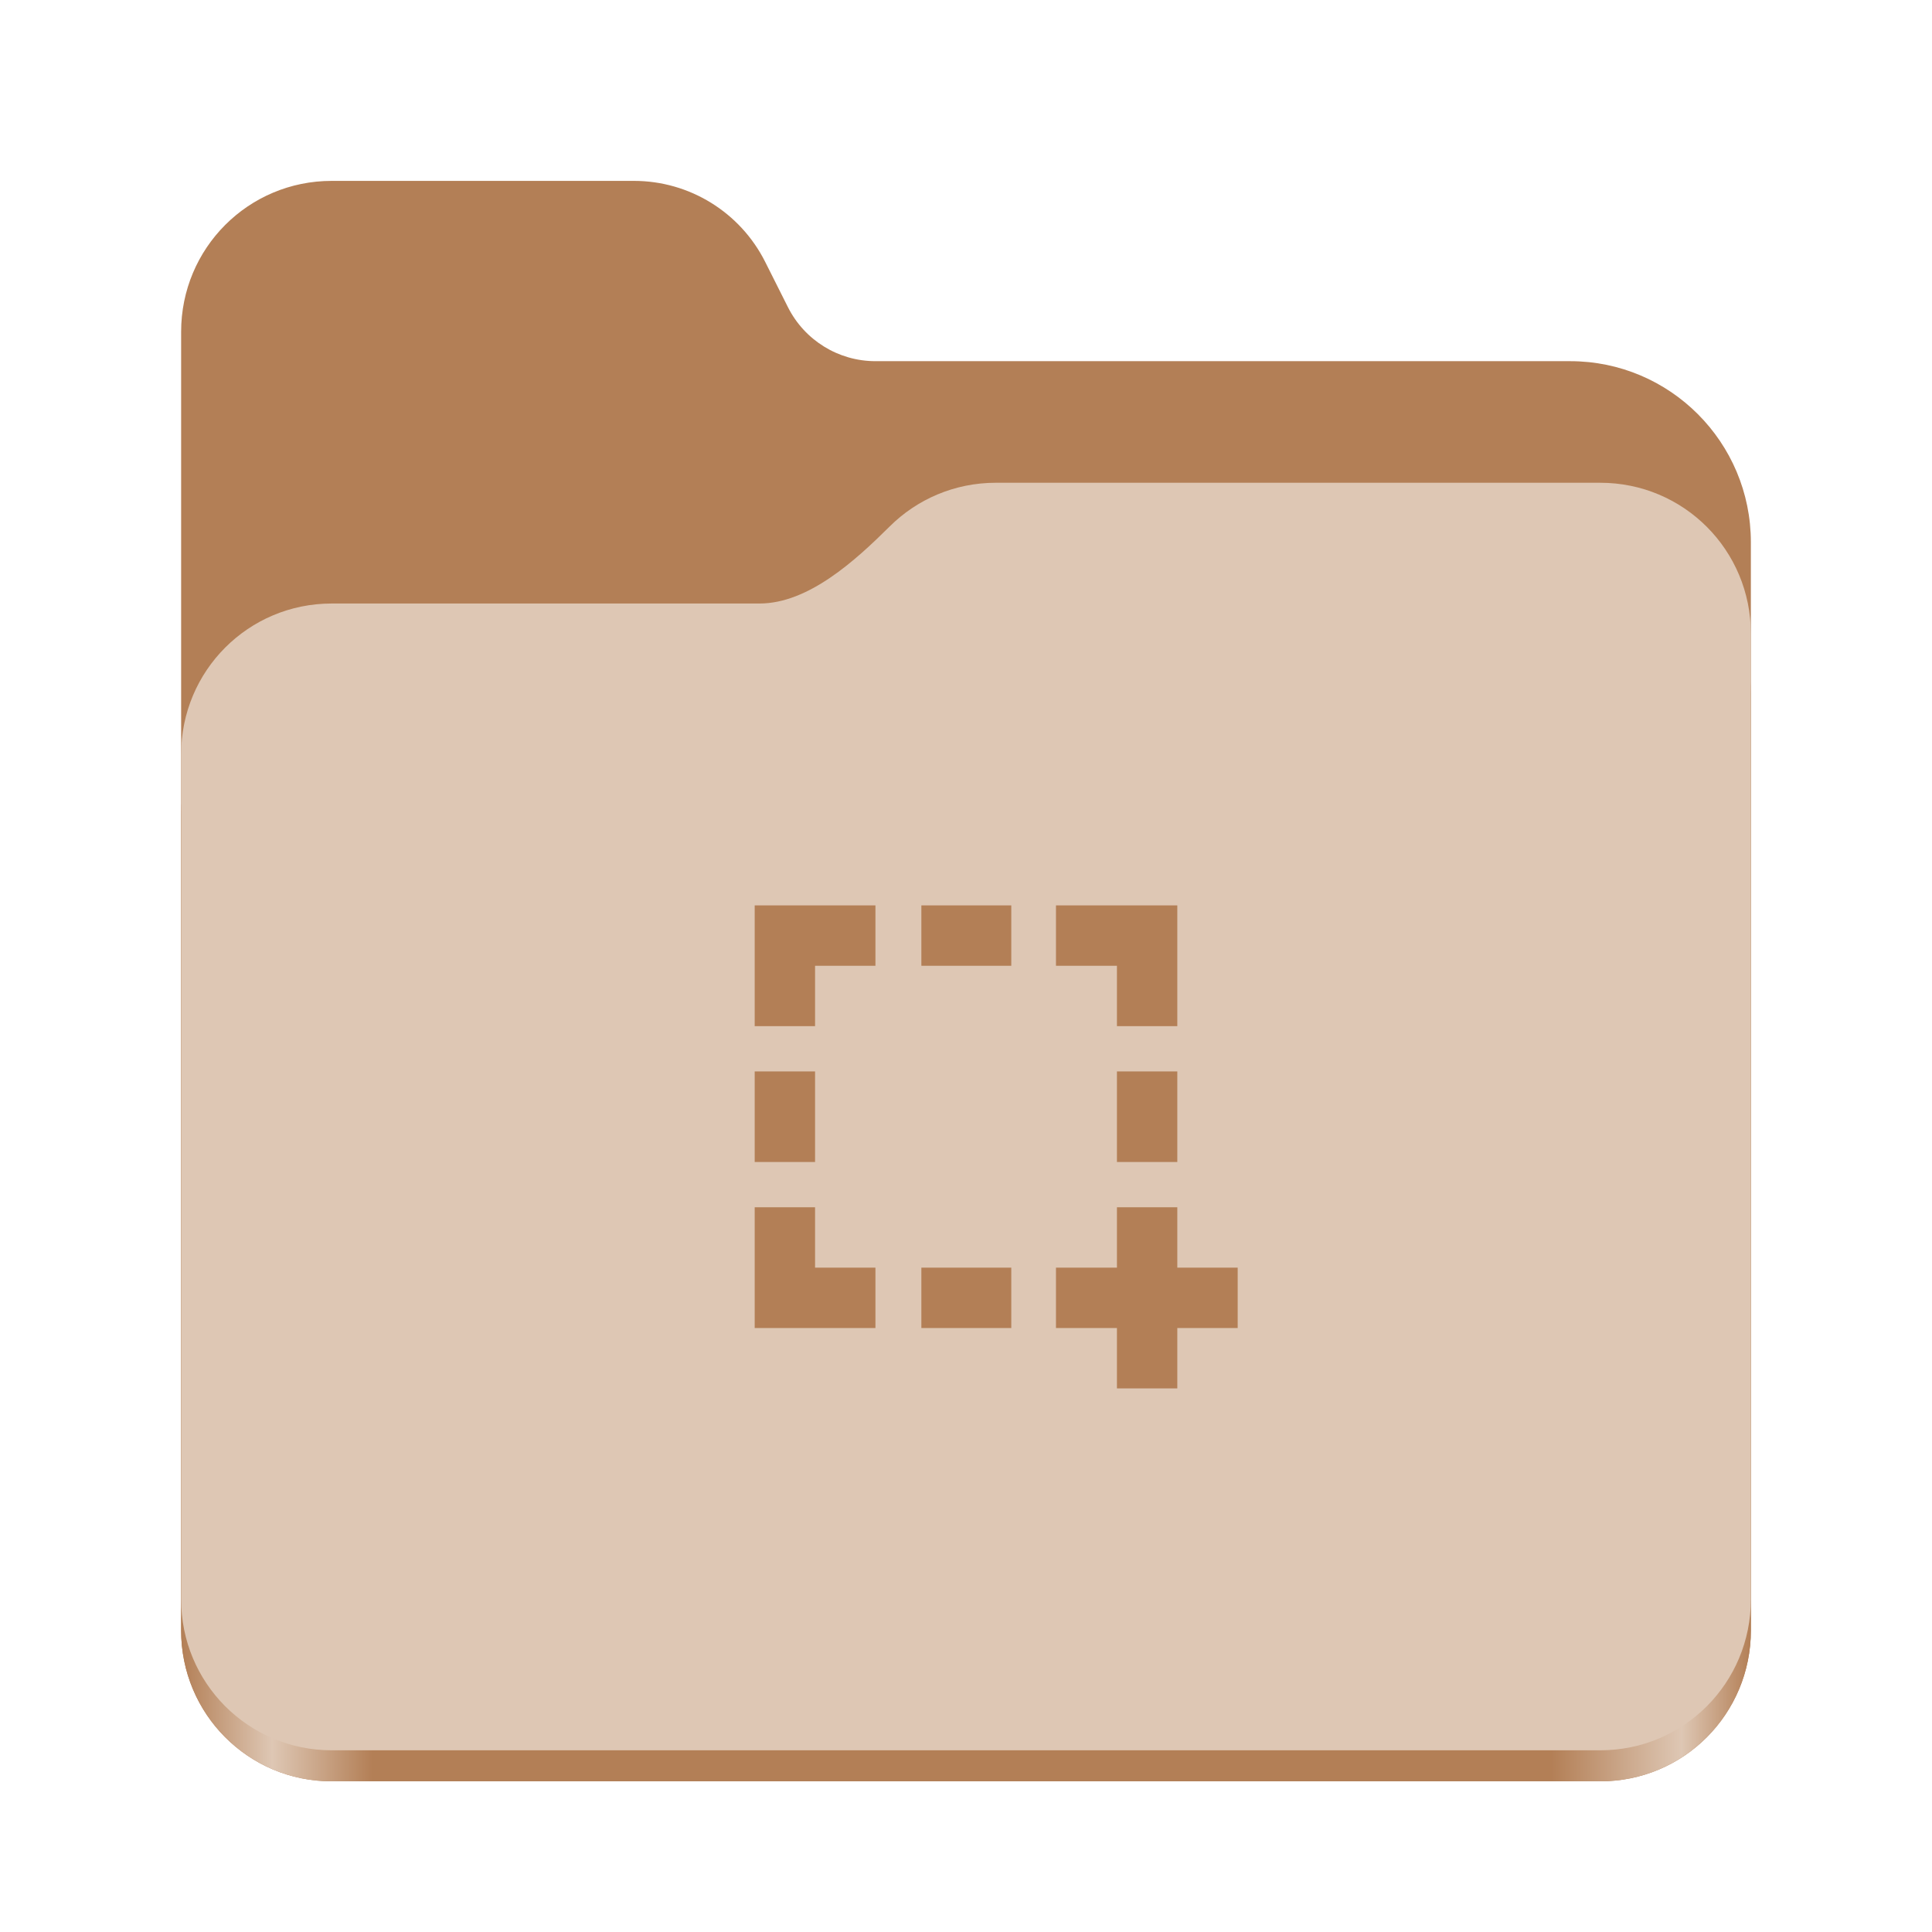
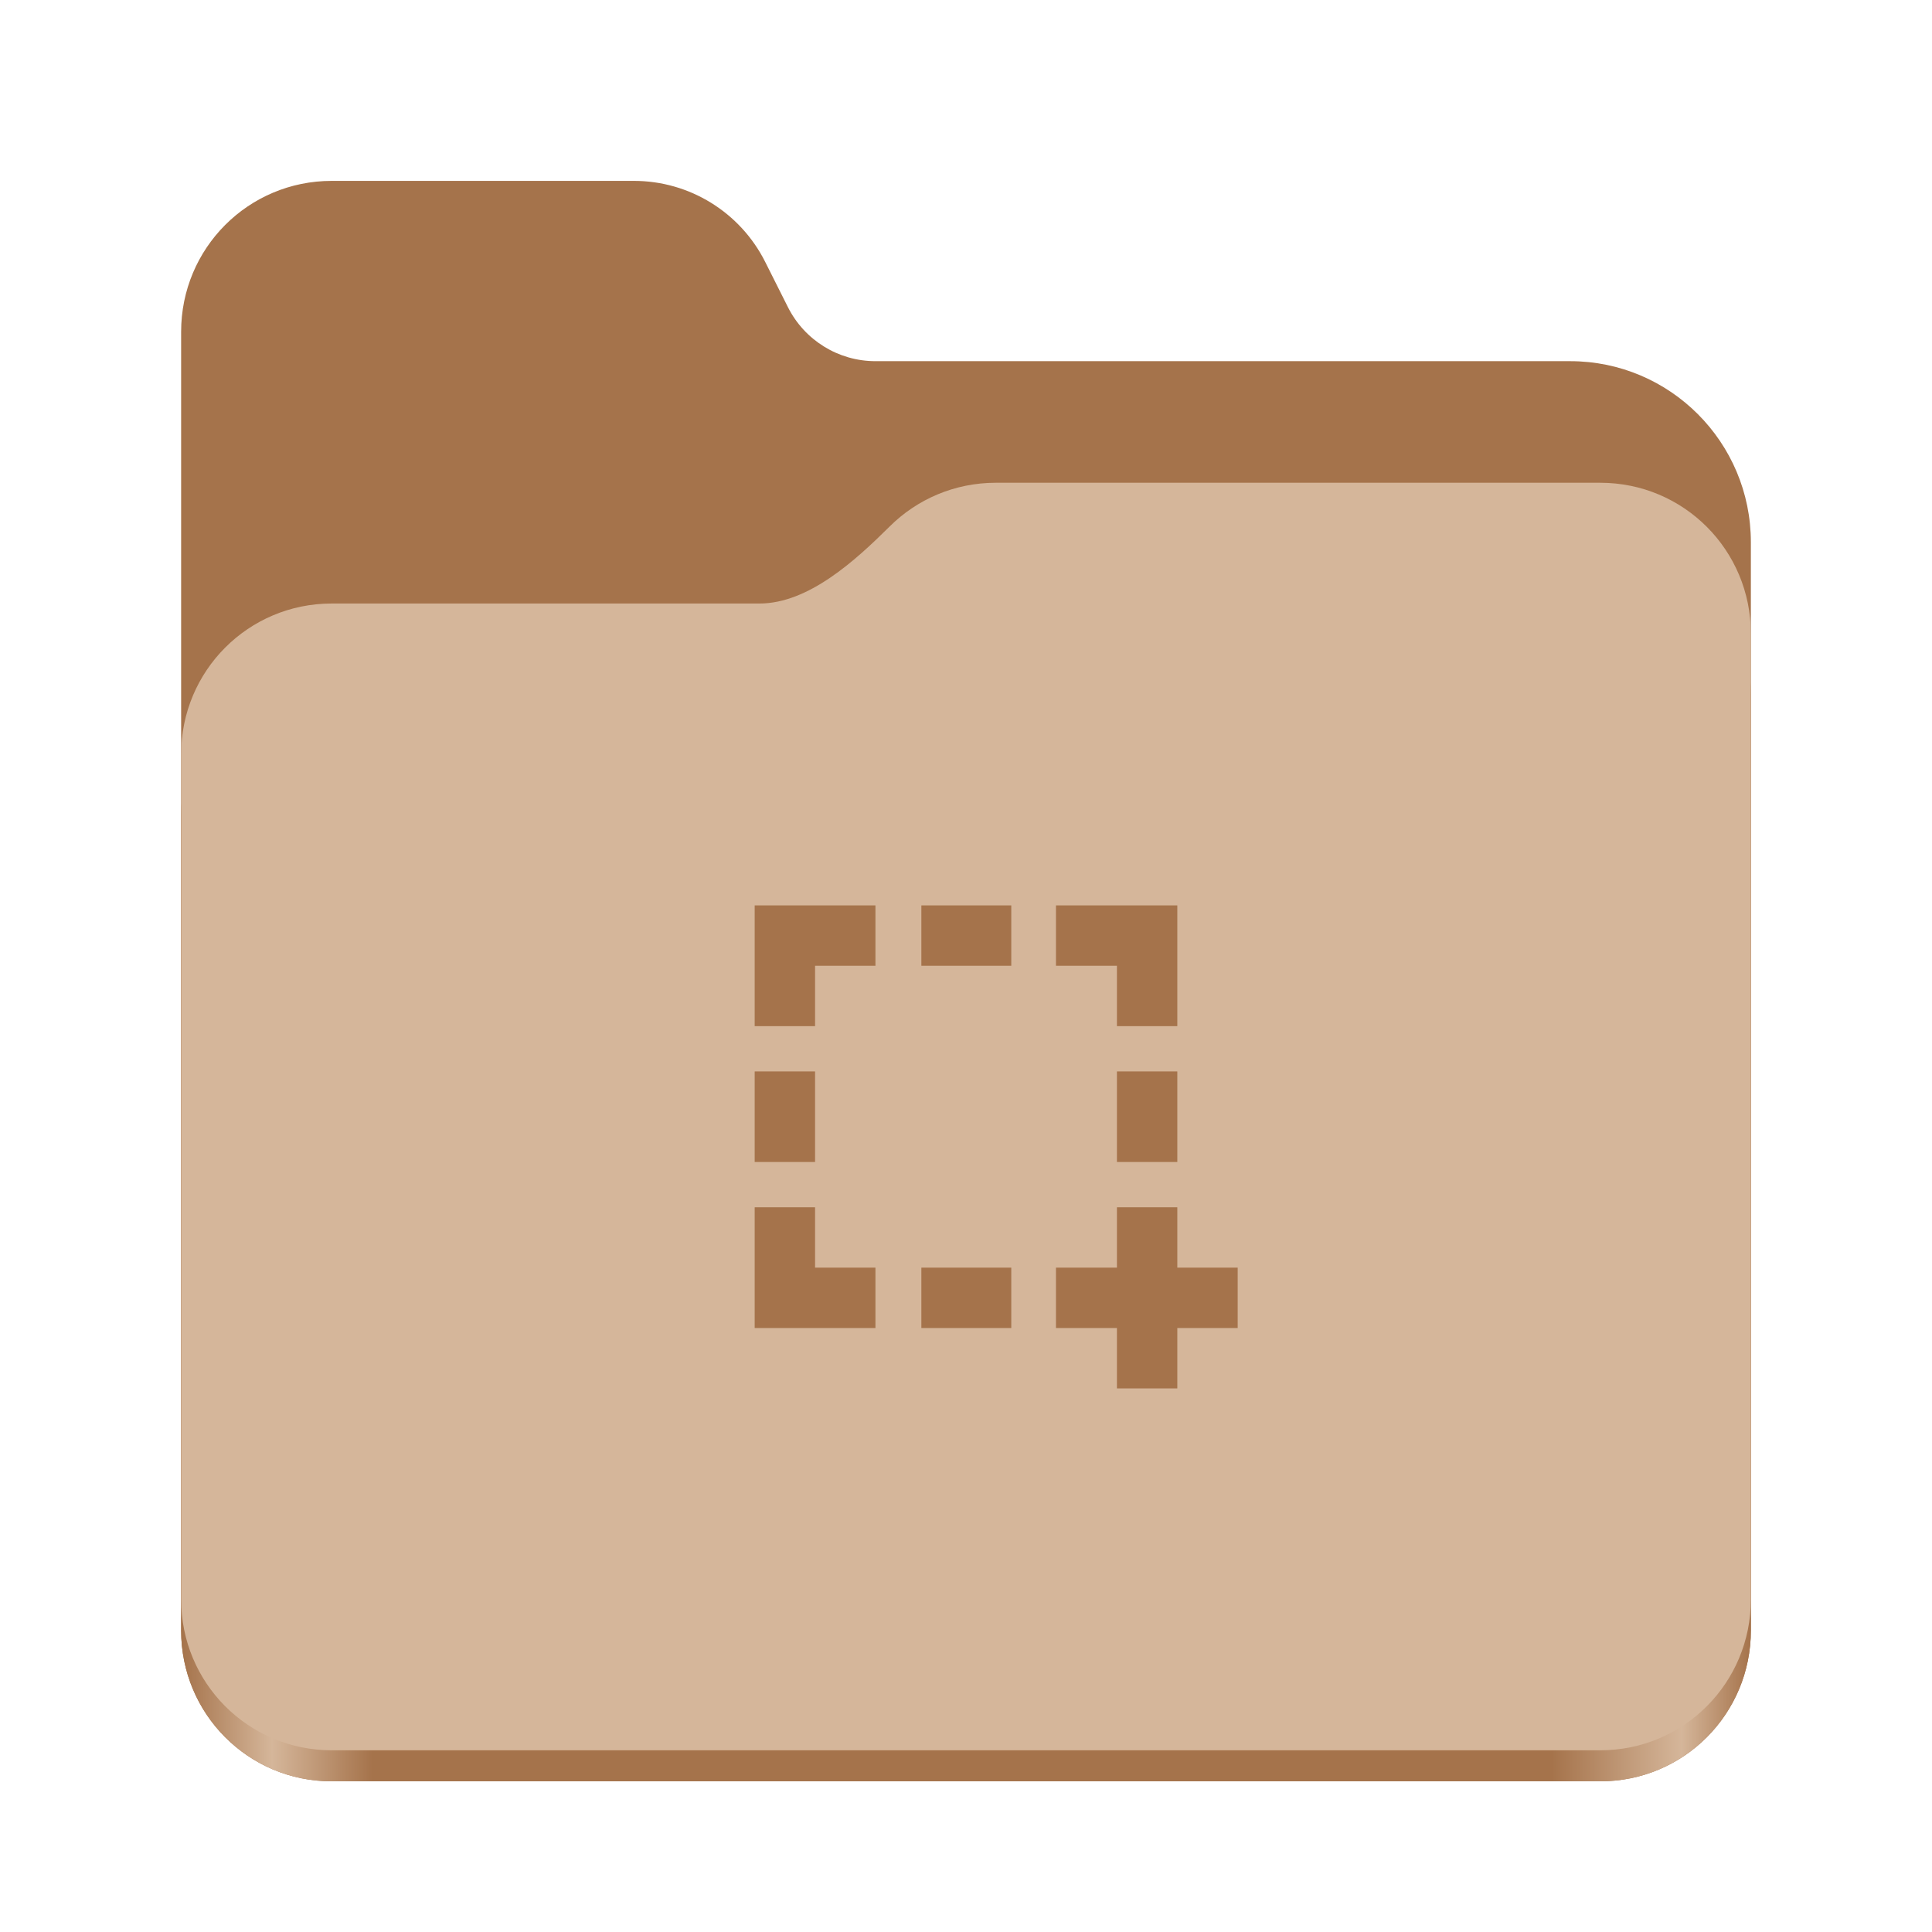
<svg xmlns="http://www.w3.org/2000/svg" xmlns:xlink="http://www.w3.org/1999/xlink" height="128" viewBox="0 0 128 128" width="128" version="1.1" id="svg5248">
  <defs id="defs5252">
    <linearGradient xlink:href="#linearGradient2023" id="linearGradient2025" x1="2689.252" y1="-1106.803" x2="2918.07" y2="-1106.803" gradientUnits="userSpaceOnUse" />
    <linearGradient id="linearGradient2023">
-       <stop style="stop-color:#b37f56;stop-opacity:1;" offset="0" id="stop2019" />
-       <stop style="stop-color:#dec7b4;stop-opacity:1;" offset="0.058" id="stop2795" />
-       <stop style="stop-color:#b37f56;stop-opacity:1;" offset="0.122" id="stop2797" />
-       <stop style="stop-color:#b37f56;stop-opacity:1;" offset="0.873" id="stop2793" />
-       <stop style="stop-color:#dec7b4;stop-opacity:1;" offset="0.956" id="stop2791" />
-       <stop style="stop-color:#b37f56;stop-opacity:1;" offset="1" id="stop2021" />
+       <stop style="stop-color:#a5734b;stop-opacity:1;" offset="0" id="stop2019" />
+       <stop style="stop-color:#d5b69a;stop-opacity:1;" offset="0.058" id="stop2795" />
+       <stop style="stop-color:#a5734b;stop-opacity:1;" offset="0.122" id="stop2797" />
+       <stop style="stop-color:#a5734b;stop-opacity:1;" offset="0.873" id="stop2793" />
+       <stop style="stop-color:#d5b69a;stop-opacity:1;" offset="0.956" id="stop2791" />
+       <stop style="stop-color:#a5734b;stop-opacity:1;" offset="1" id="stop2021" />
    </linearGradient>
  </defs>
  <linearGradient id="a" gradientUnits="userSpaceOnUse" x1="12" x2="116" y1="64" y2="64">
    <stop offset="0" stop-color="#3d3846" id="stop5214" />
    <stop offset="0.05" stop-color="#77767b" id="stop5216" />
    <stop offset="0.1" stop-color="#5e5c64" id="stop5218" />
    <stop offset="0.9" stop-color="#504e56" id="stop5220" />
    <stop offset="0.95" stop-color="#77767b" id="stop5222" />
    <stop offset="1" stop-color="#3d3846" id="stop5224" />
  </linearGradient>
  <linearGradient id="b" gradientUnits="userSpaceOnUse" x1="12" x2="112.041" y1="60" y2="80.988">
    <stop offset="0" stop-color="#77767b" id="stop5227" />
    <stop offset="0.384" stop-color="#9a9996" id="stop5229" />
    <stop offset="0.721" stop-color="#77767b" id="stop5231" />
    <stop offset="1" stop-color="#68666f" id="stop5233" />
  </linearGradient>
  <g id="g760" style="display:inline;stroke-width:1.264;enable-background:new" transform="matrix(0.4545101,0,0,0.4555215,-1210.292,616.1566)">
-     <path id="rect1135" style="fill:#b37f56;fill-opacity:1;stroke-width:8.791;stroke-linecap:round;stop-color:#000000" d="m 2711.206,-1326.332 c -12.162,0 -21.954,9.791 -21.954,21.953 v 188.867 c 0,12.162 9.793,21.953 21.954,21.953 h 184.909 c 12.162,0 21.954,-9.791 21.954,-21.953 v -158.255 a 26.343,26.343 45 0 0 -26.343,-26.343 h -101.266 a 14.284,14.284 31.639 0 1 -12.758,-7.861 l -3.308,-6.57 a 21.426,21.426 31.639 0 0 -19.137,-11.791 z" />
+     <path id="rect1135" style="fill:#a5734b;fill-opacity:1;stroke-width:8.791;stroke-linecap:round;stop-color:#000000" d="m 2711.206,-1326.332 c -12.162,0 -21.954,9.791 -21.954,21.953 v 188.867 c 0,12.162 9.793,21.953 21.954,21.953 h 184.909 c 12.162,0 21.954,-9.791 21.954,-21.953 v -158.255 a 26.343,26.343 45 0 0 -26.343,-26.343 h -101.266 a 14.284,14.284 31.639 0 1 -12.758,-7.861 l -3.308,-6.57 a 21.426,21.426 31.639 0 0 -19.137,-11.791 z" />
    <path id="path1953" style="fill:url(#linearGradient2025);fill-opacity:1;stroke-width:8.791;stroke-linecap:round;stop-color:#000000" d="m 2808.014,-1273.645 c -6.043,0 -11.502,2.418 -15.465,6.343 -5.003,4.955 -11.848,11.22 -18.994,11.22 h -62.349 c -12.162,0 -21.954,9.791 -21.954,21.953 v 118.618 c 0,12.162 9.793,21.953 21.954,21.953 h 184.909 c 12.162,0 21.954,-9.791 21.954,-21.953 v -105.446 -13.172 -17.562 c 0,-12.162 -9.793,-21.953 -21.954,-21.953 z" />
-     <path id="rect1586" style="fill:#dec7b4;fill-opacity:1;stroke-width:8.791;stroke-linecap:round;stop-color:#000000" d="m 2808.014,-1282.426 c -6.043,0 -11.502,2.418 -15.465,6.343 -5.003,4.955 -11.848,11.22 -18.994,11.22 h -62.349 c -12.162,0 -21.954,9.791 -21.954,21.953 v 122.887 c 0,12.162 9.793,21.953 21.954,21.953 h 184.909 c 12.162,0 21.954,-9.791 21.954,-21.953 v -109.715 -13.172 -17.562 c 0,-12.162 -9.793,-21.953 -21.954,-21.953 z" />
+     <path id="rect1586" style="fill:#d5b69a;fill-opacity:1;stroke-width:8.791;stroke-linecap:round;stop-color:#000000" d="m 2808.014,-1282.426 c -6.043,0 -11.502,2.418 -15.465,6.343 -5.003,4.955 -11.848,11.22 -18.994,11.22 h -62.349 c -12.162,0 -21.954,9.791 -21.954,21.953 v 122.887 c 0,12.162 9.793,21.953 21.954,21.953 h 184.909 c 12.162,0 21.954,-9.791 21.954,-21.953 v -109.715 -13.172 -17.562 c 0,-12.162 -9.793,-21.953 -21.954,-21.953 z" />
  </g>
-   <path id="rect9" style="fill:#b37f56;fill-opacity:1;stroke-width:2.502" d="m 50,59.985 v 8 h 4 v -4 h 4 v -4 z m 11.043,0 v 4 H 67 v -4 z m 8.918,0 v 4 H 74 v 4 h 4 V 59.985 Z M 50,70.985 v 6 h 4 v -6 z m 24,0 v 6 h 4 v -6 z m -24,9 v 8 h 8 v -4 H 54 v -4 z m 24,0 v 4 h -4.039 v 4 H 74 v 4 h 4 v -4 h 4 v -4 h -4 v -4 z m -12.957,4 v 4 H 67 v -4 z" />
+   <path id="rect9" style="fill:#a5734b;fill-opacity:1;stroke-width:2.502" d="m 50,59.985 v 8 h 4 v -4 h 4 v -4 z m 11.043,0 v 4 H 67 v -4 z m 8.918,0 v 4 H 74 v 4 h 4 V 59.985 Z M 50,70.985 v 6 h 4 v -6 z m 24,0 v 6 h 4 v -6 z m -24,9 v 8 h 8 v -4 H 54 v -4 z m 24,0 v 4 h -4.039 v 4 H 74 v 4 h 4 v -4 h 4 v -4 h -4 v -4 z m -12.957,4 v 4 H 67 v -4 z" />
</svg>
